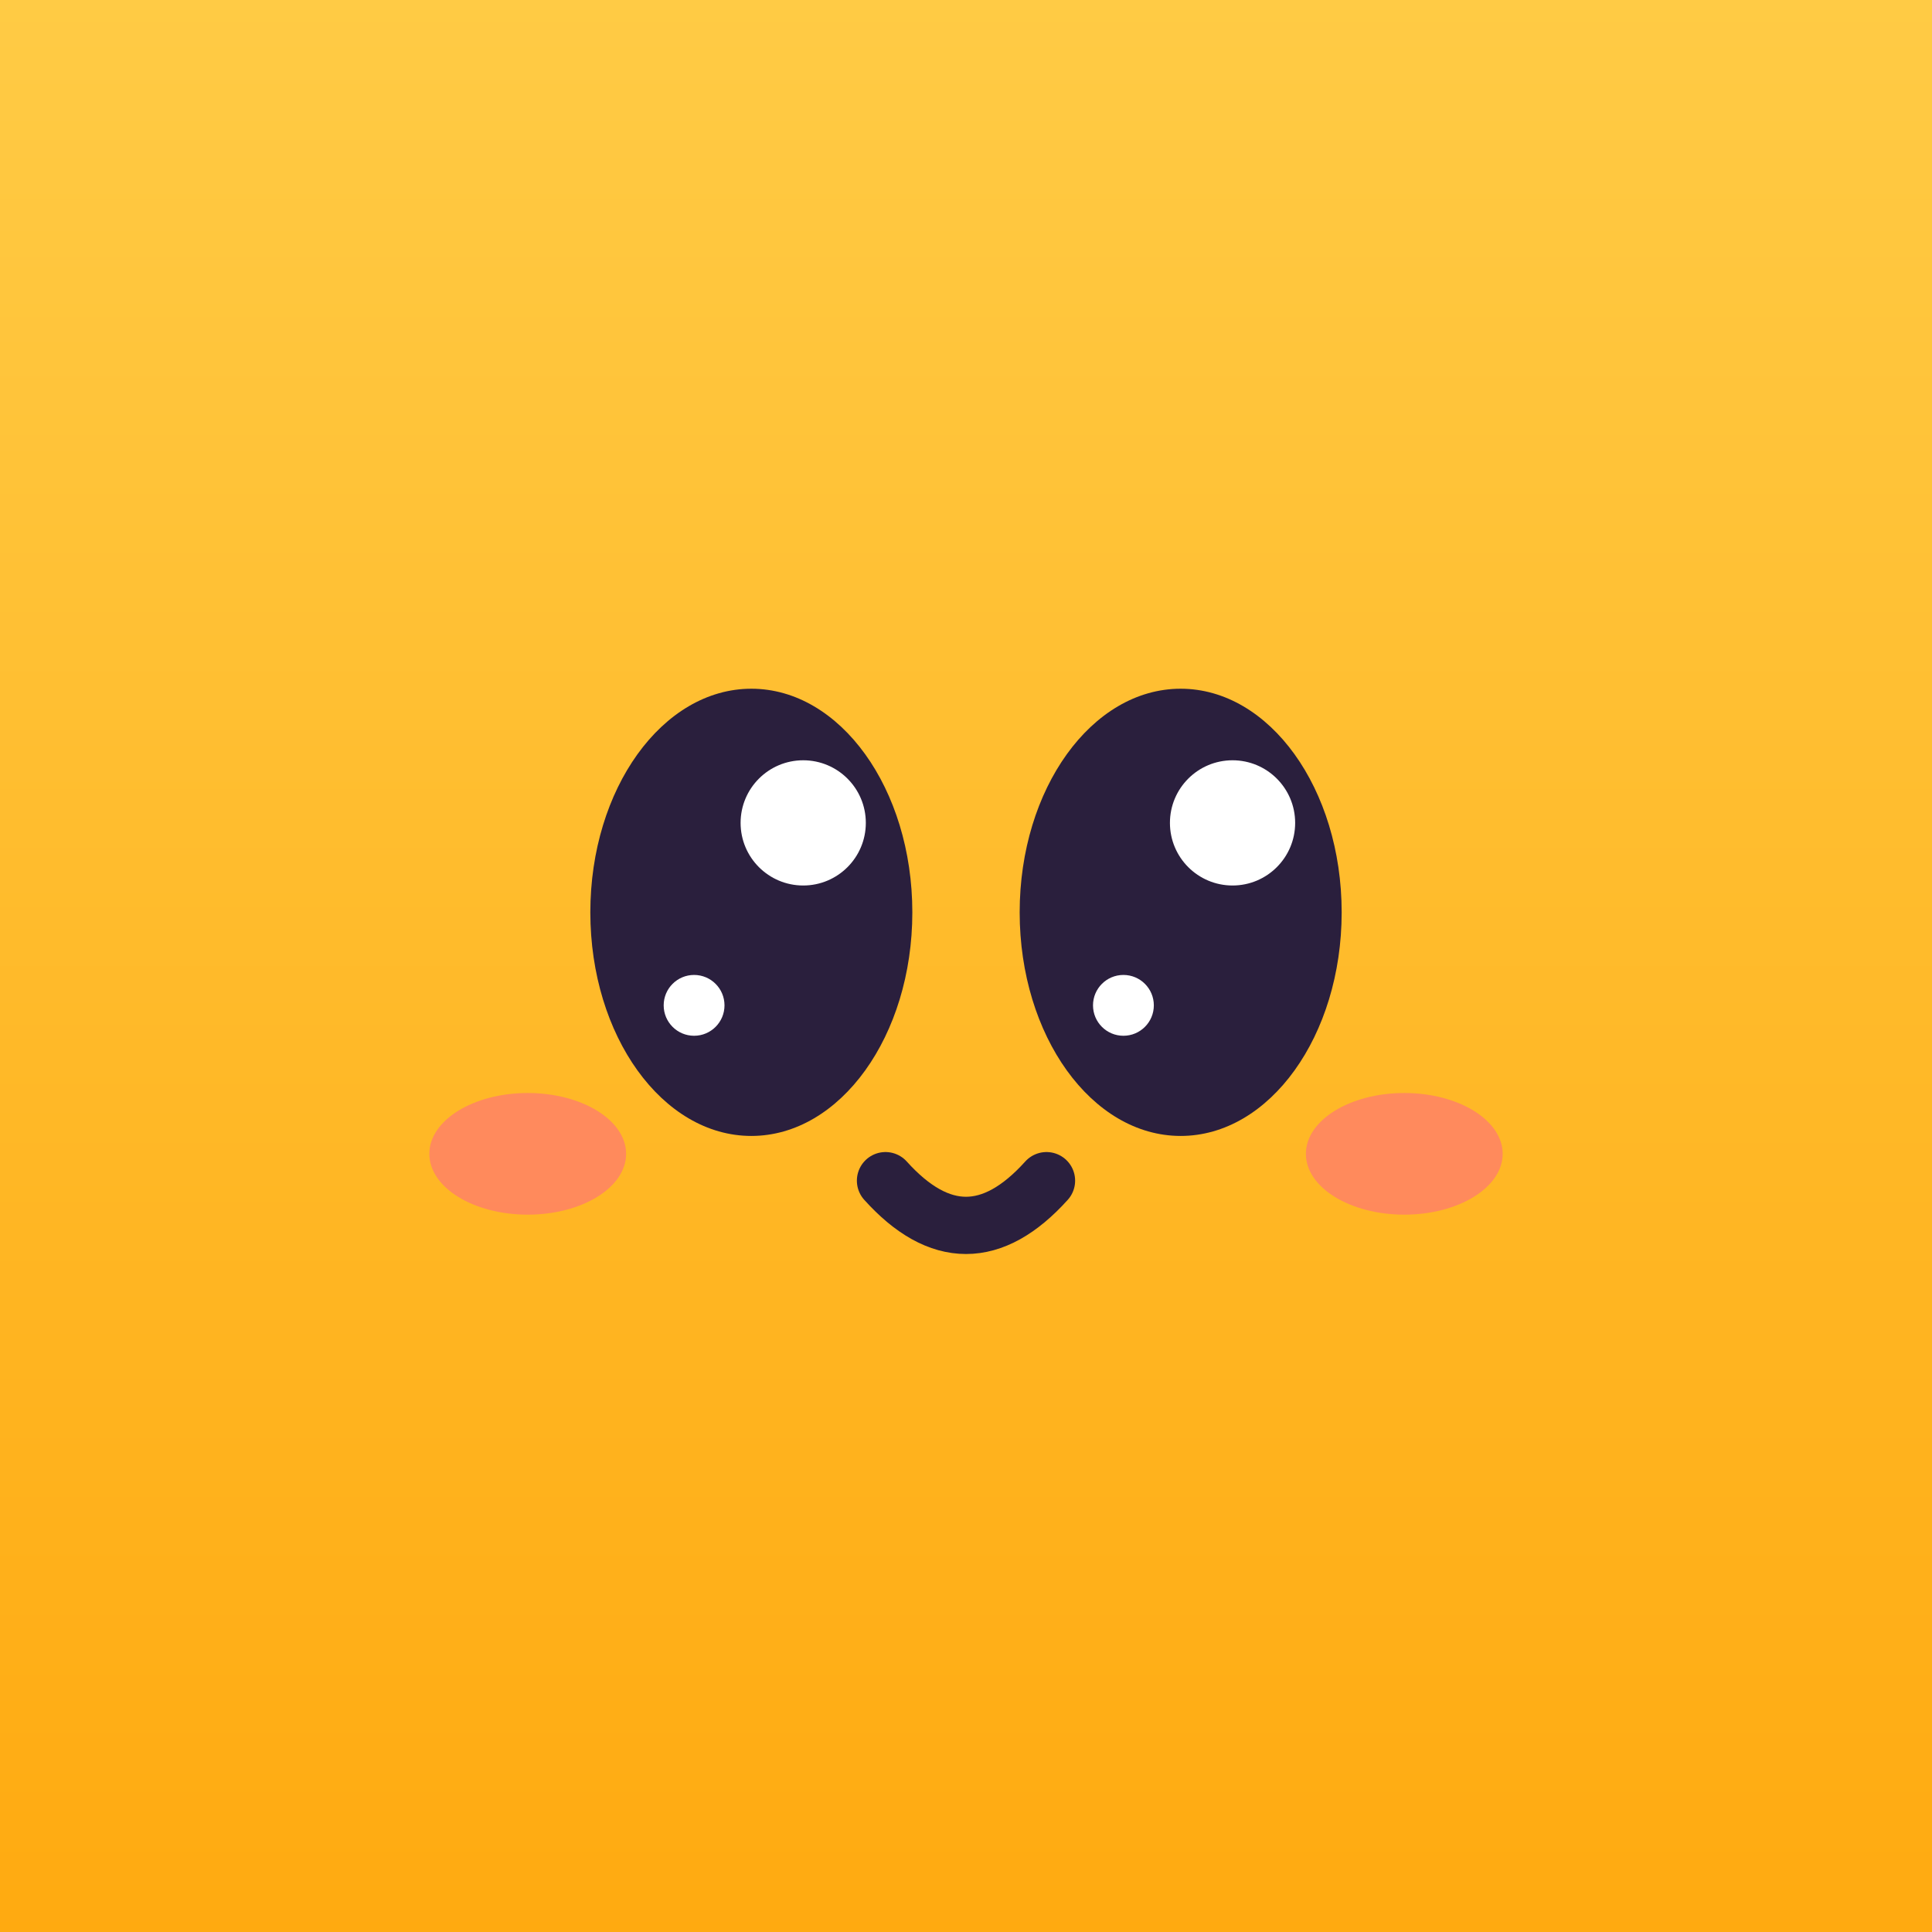
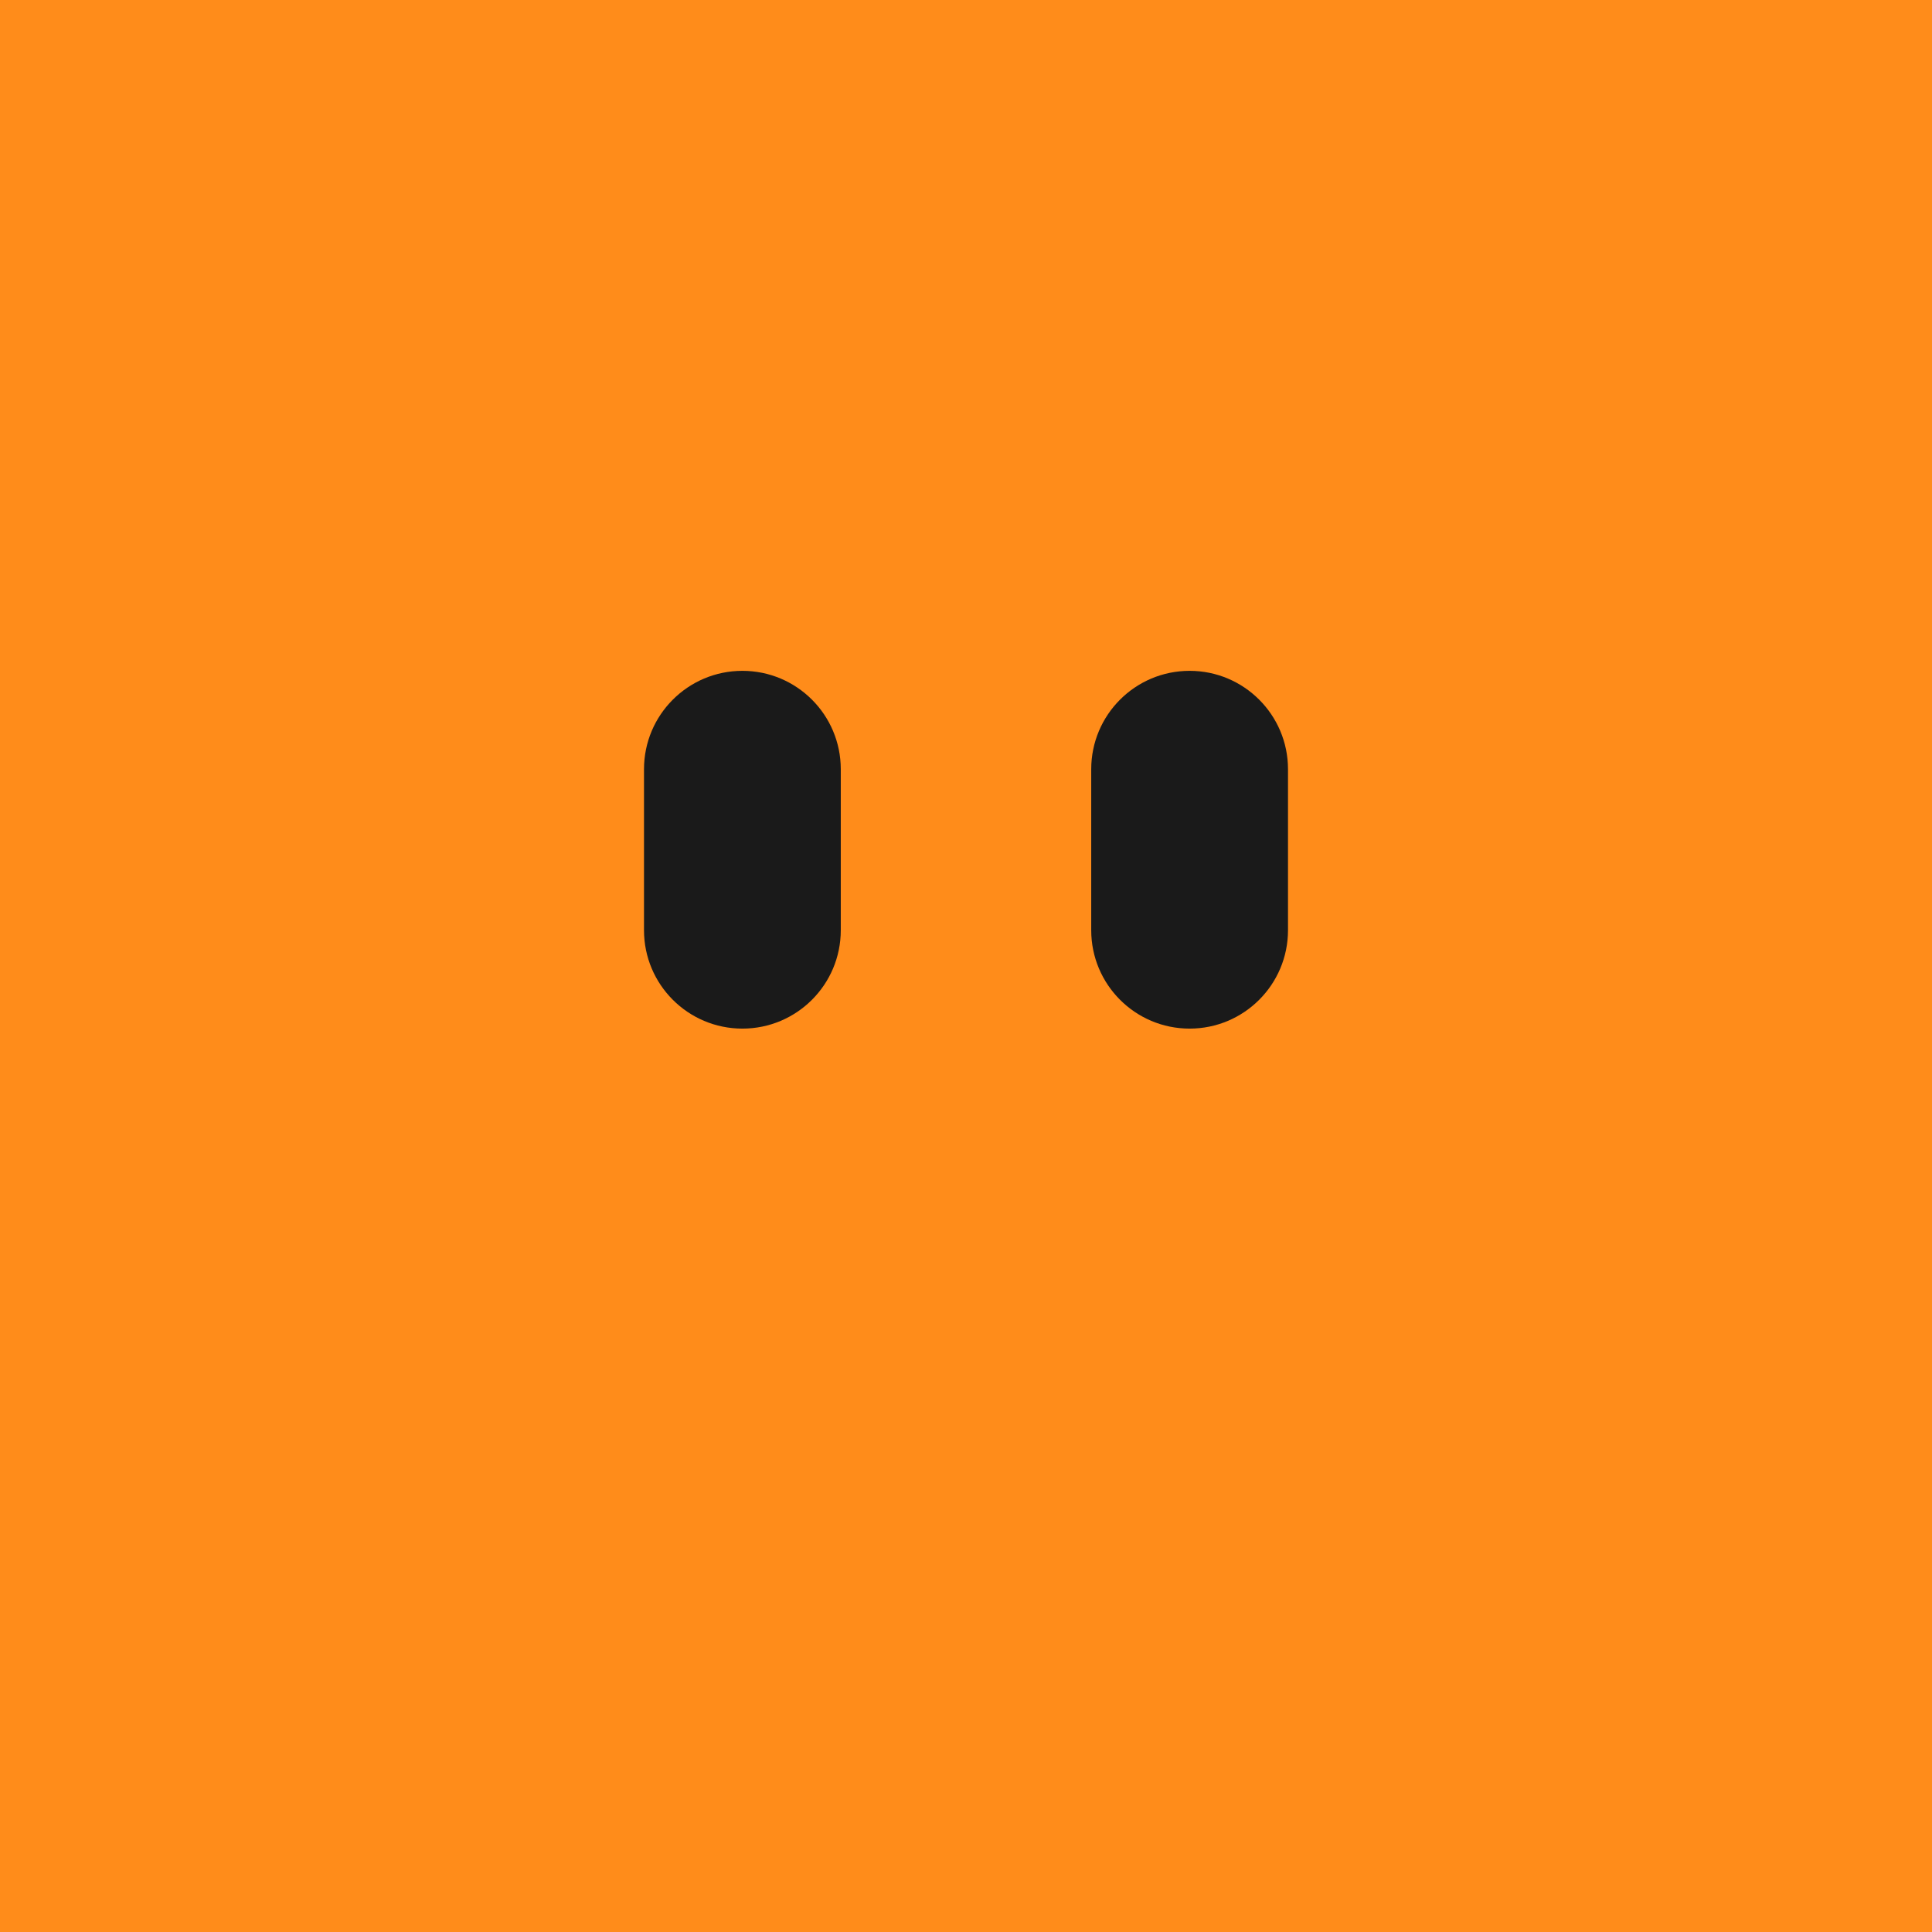
- <svg xmlns="http://www.w3.org/2000/svg" viewBox="0 0 108 108" width="432" height="432">
-   <defs>
-     <linearGradient id="body" x1="0" y1="0" x2="0" y2="1">
-       <stop offset="0" stop-color="#FFCB45" />
-       <stop offset="1" stop-color="#FFAA10" />
-     </linearGradient>
-   </defs>
-   <rect width="108" height="108" fill="url(#body)" />
-   <ellipse cx="29.5" cy="64.5" rx="5.5" ry="3.4" fill="#FF7F6B" fill-opacity="0.8" />
-   <ellipse cx="78.5" cy="64.5" rx="5.5" ry="3.4" fill="#FF7F6B" fill-opacity="0.8" />
-   <ellipse cx="42" cy="51" rx="9" ry="12.5" fill="#2A1F3D" />
-   <ellipse cx="66" cy="51" rx="9" ry="12.5" fill="#2A1F3D" />
-   <circle cx="44.9" cy="46" r="3.5" fill="#FFFFFF" />
-   <circle cx="68.9" cy="46" r="3.5" fill="#FFFFFF" />
-   <circle cx="38.8" cy="56.2" r="1.7" fill="#FFFFFF" />
-   <circle cx="62.8" cy="56.2" r="1.7" fill="#FFFFFF" />
-   <path d="M49.5,66 Q54,71 58.5,66" stroke="#2A1F3D" stroke-width="3.2" stroke-linecap="round" fill="none" />
+ <svg xmlns="http://www.w3.org/2000/svg" width="108" height="108" viewBox="0 0 108 108">
+   <rect width="108" height="108" fill="#FF8C1A" />
+   <path d="M36,43 A5.5,5.5 0 0 1 47,43 L47,52 A5.5,5.5 0 0 1 36,52 Z M61,43 A5.5,5.5 0 0 1 72,43 L72,52 A5.5,5.5 0 0 1 61,52 Z" fill="#1A1A1A" />
</svg>
